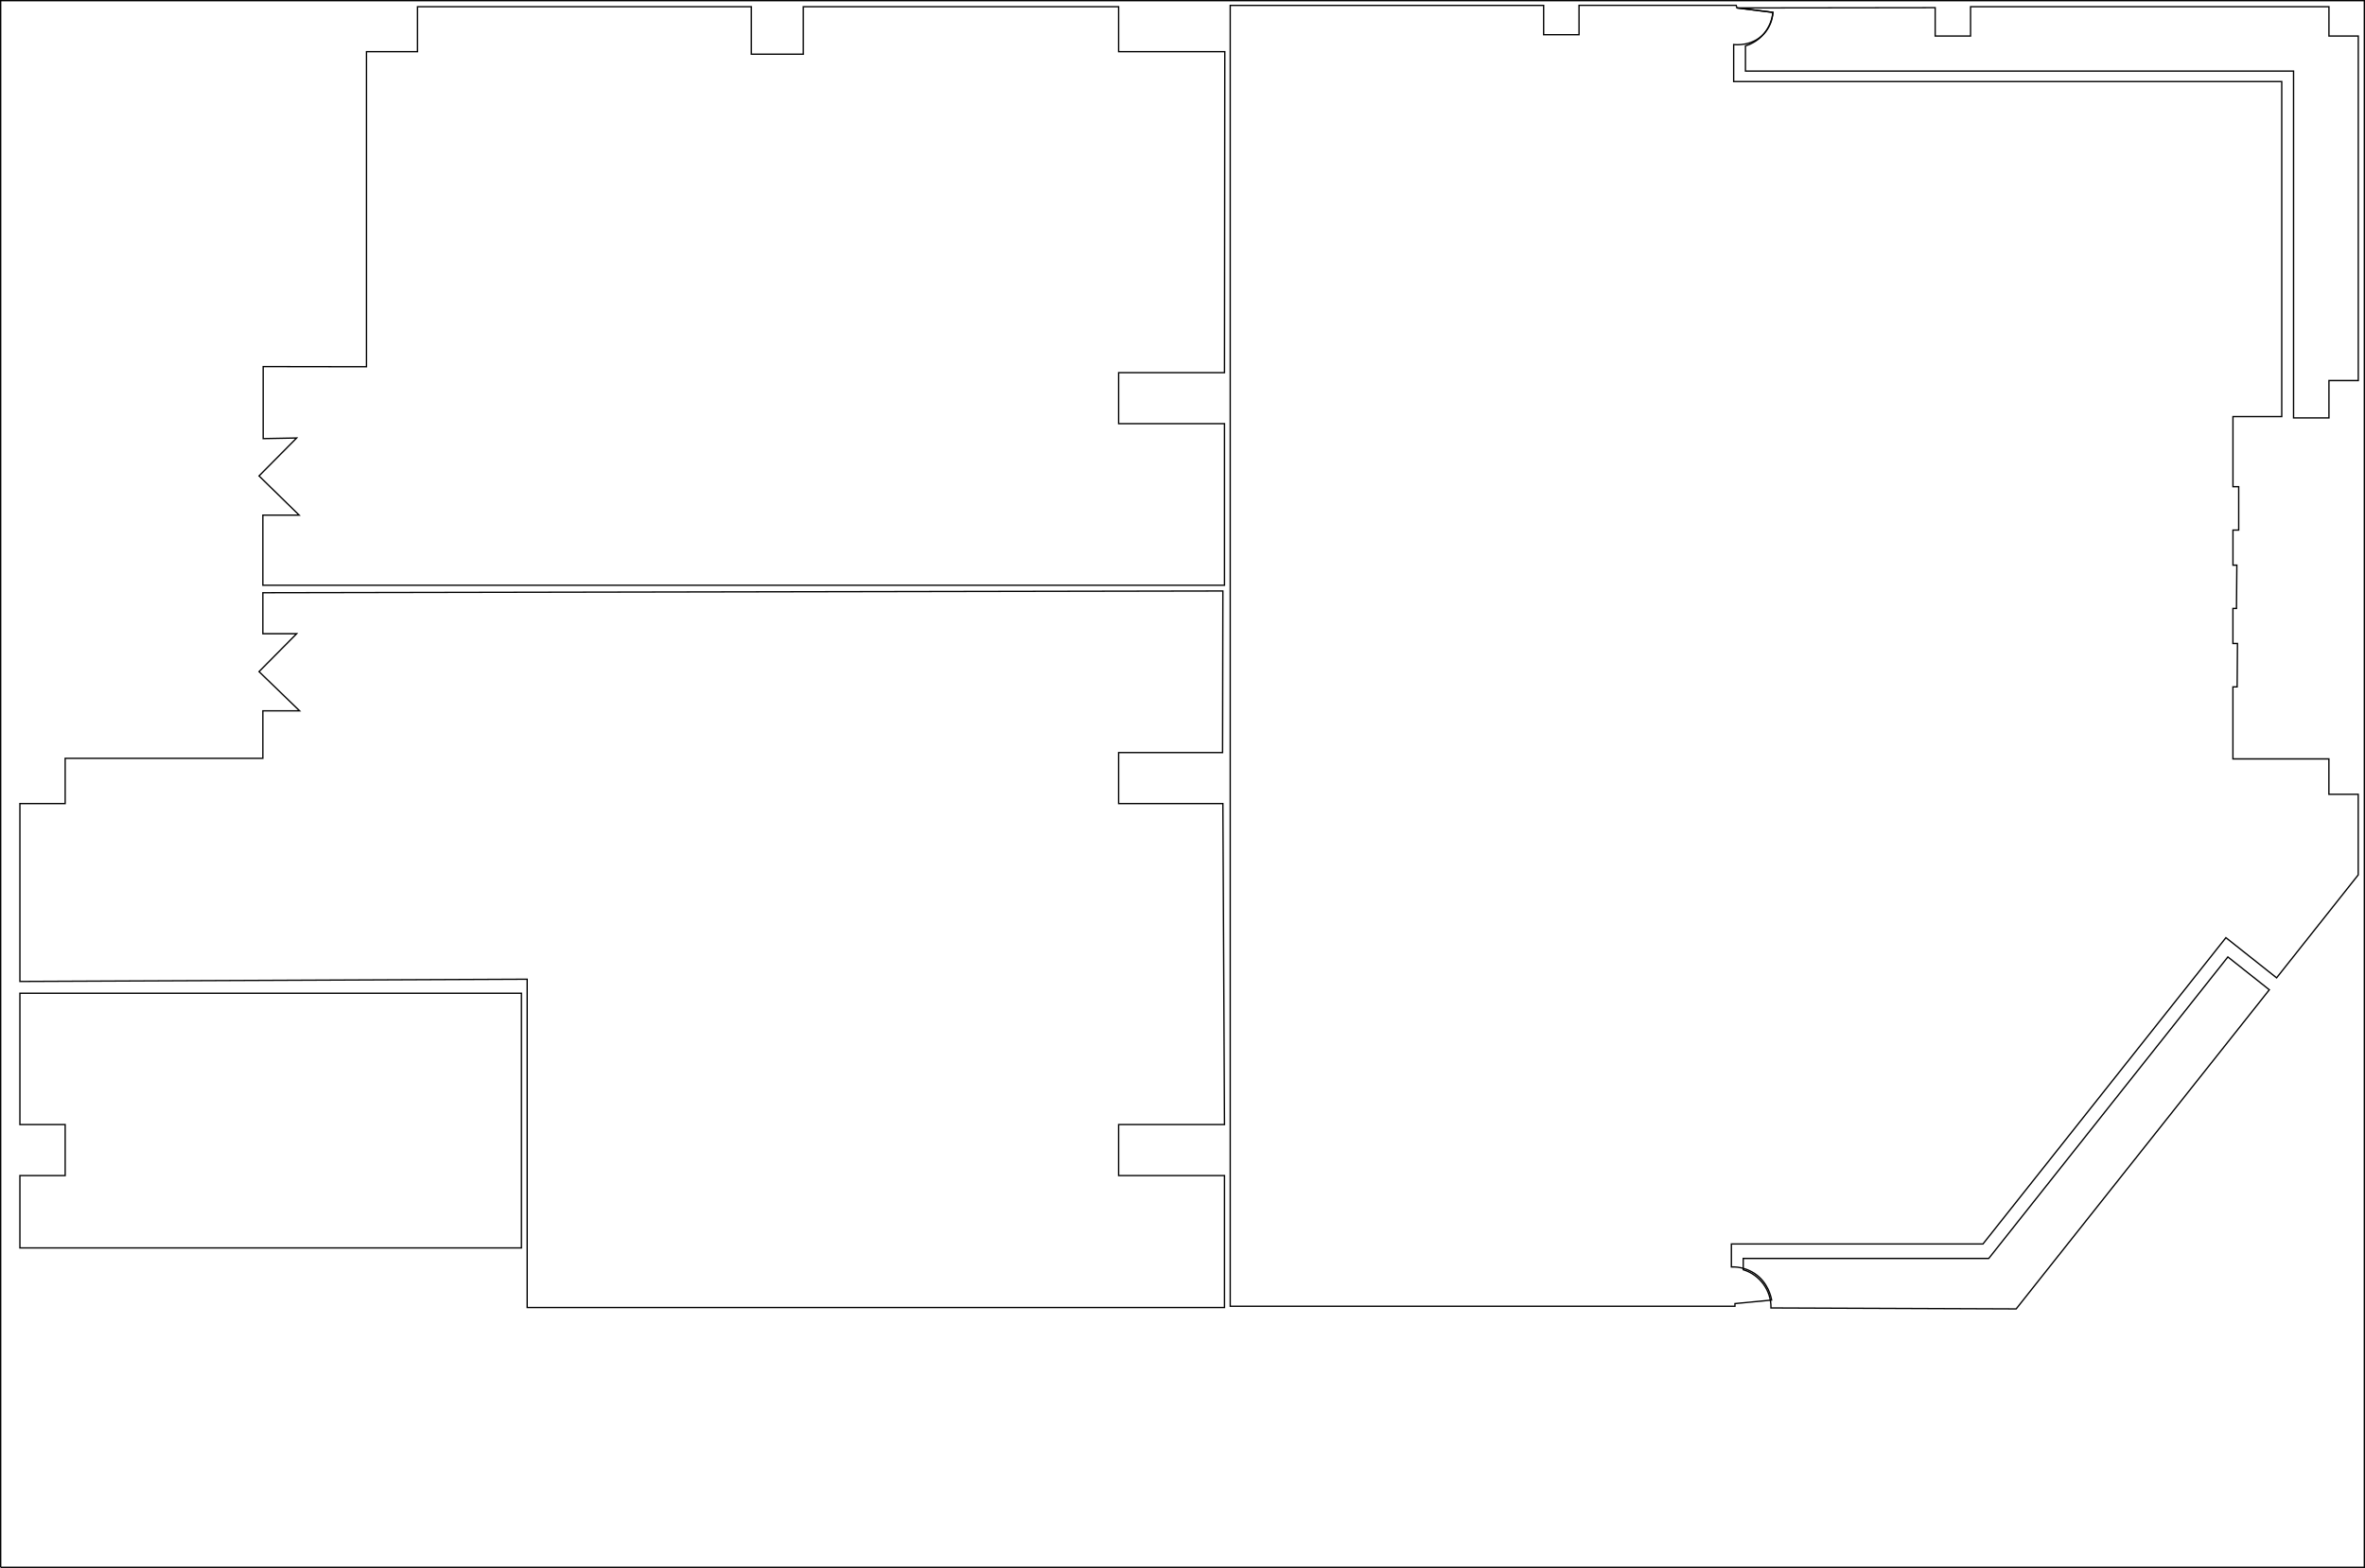
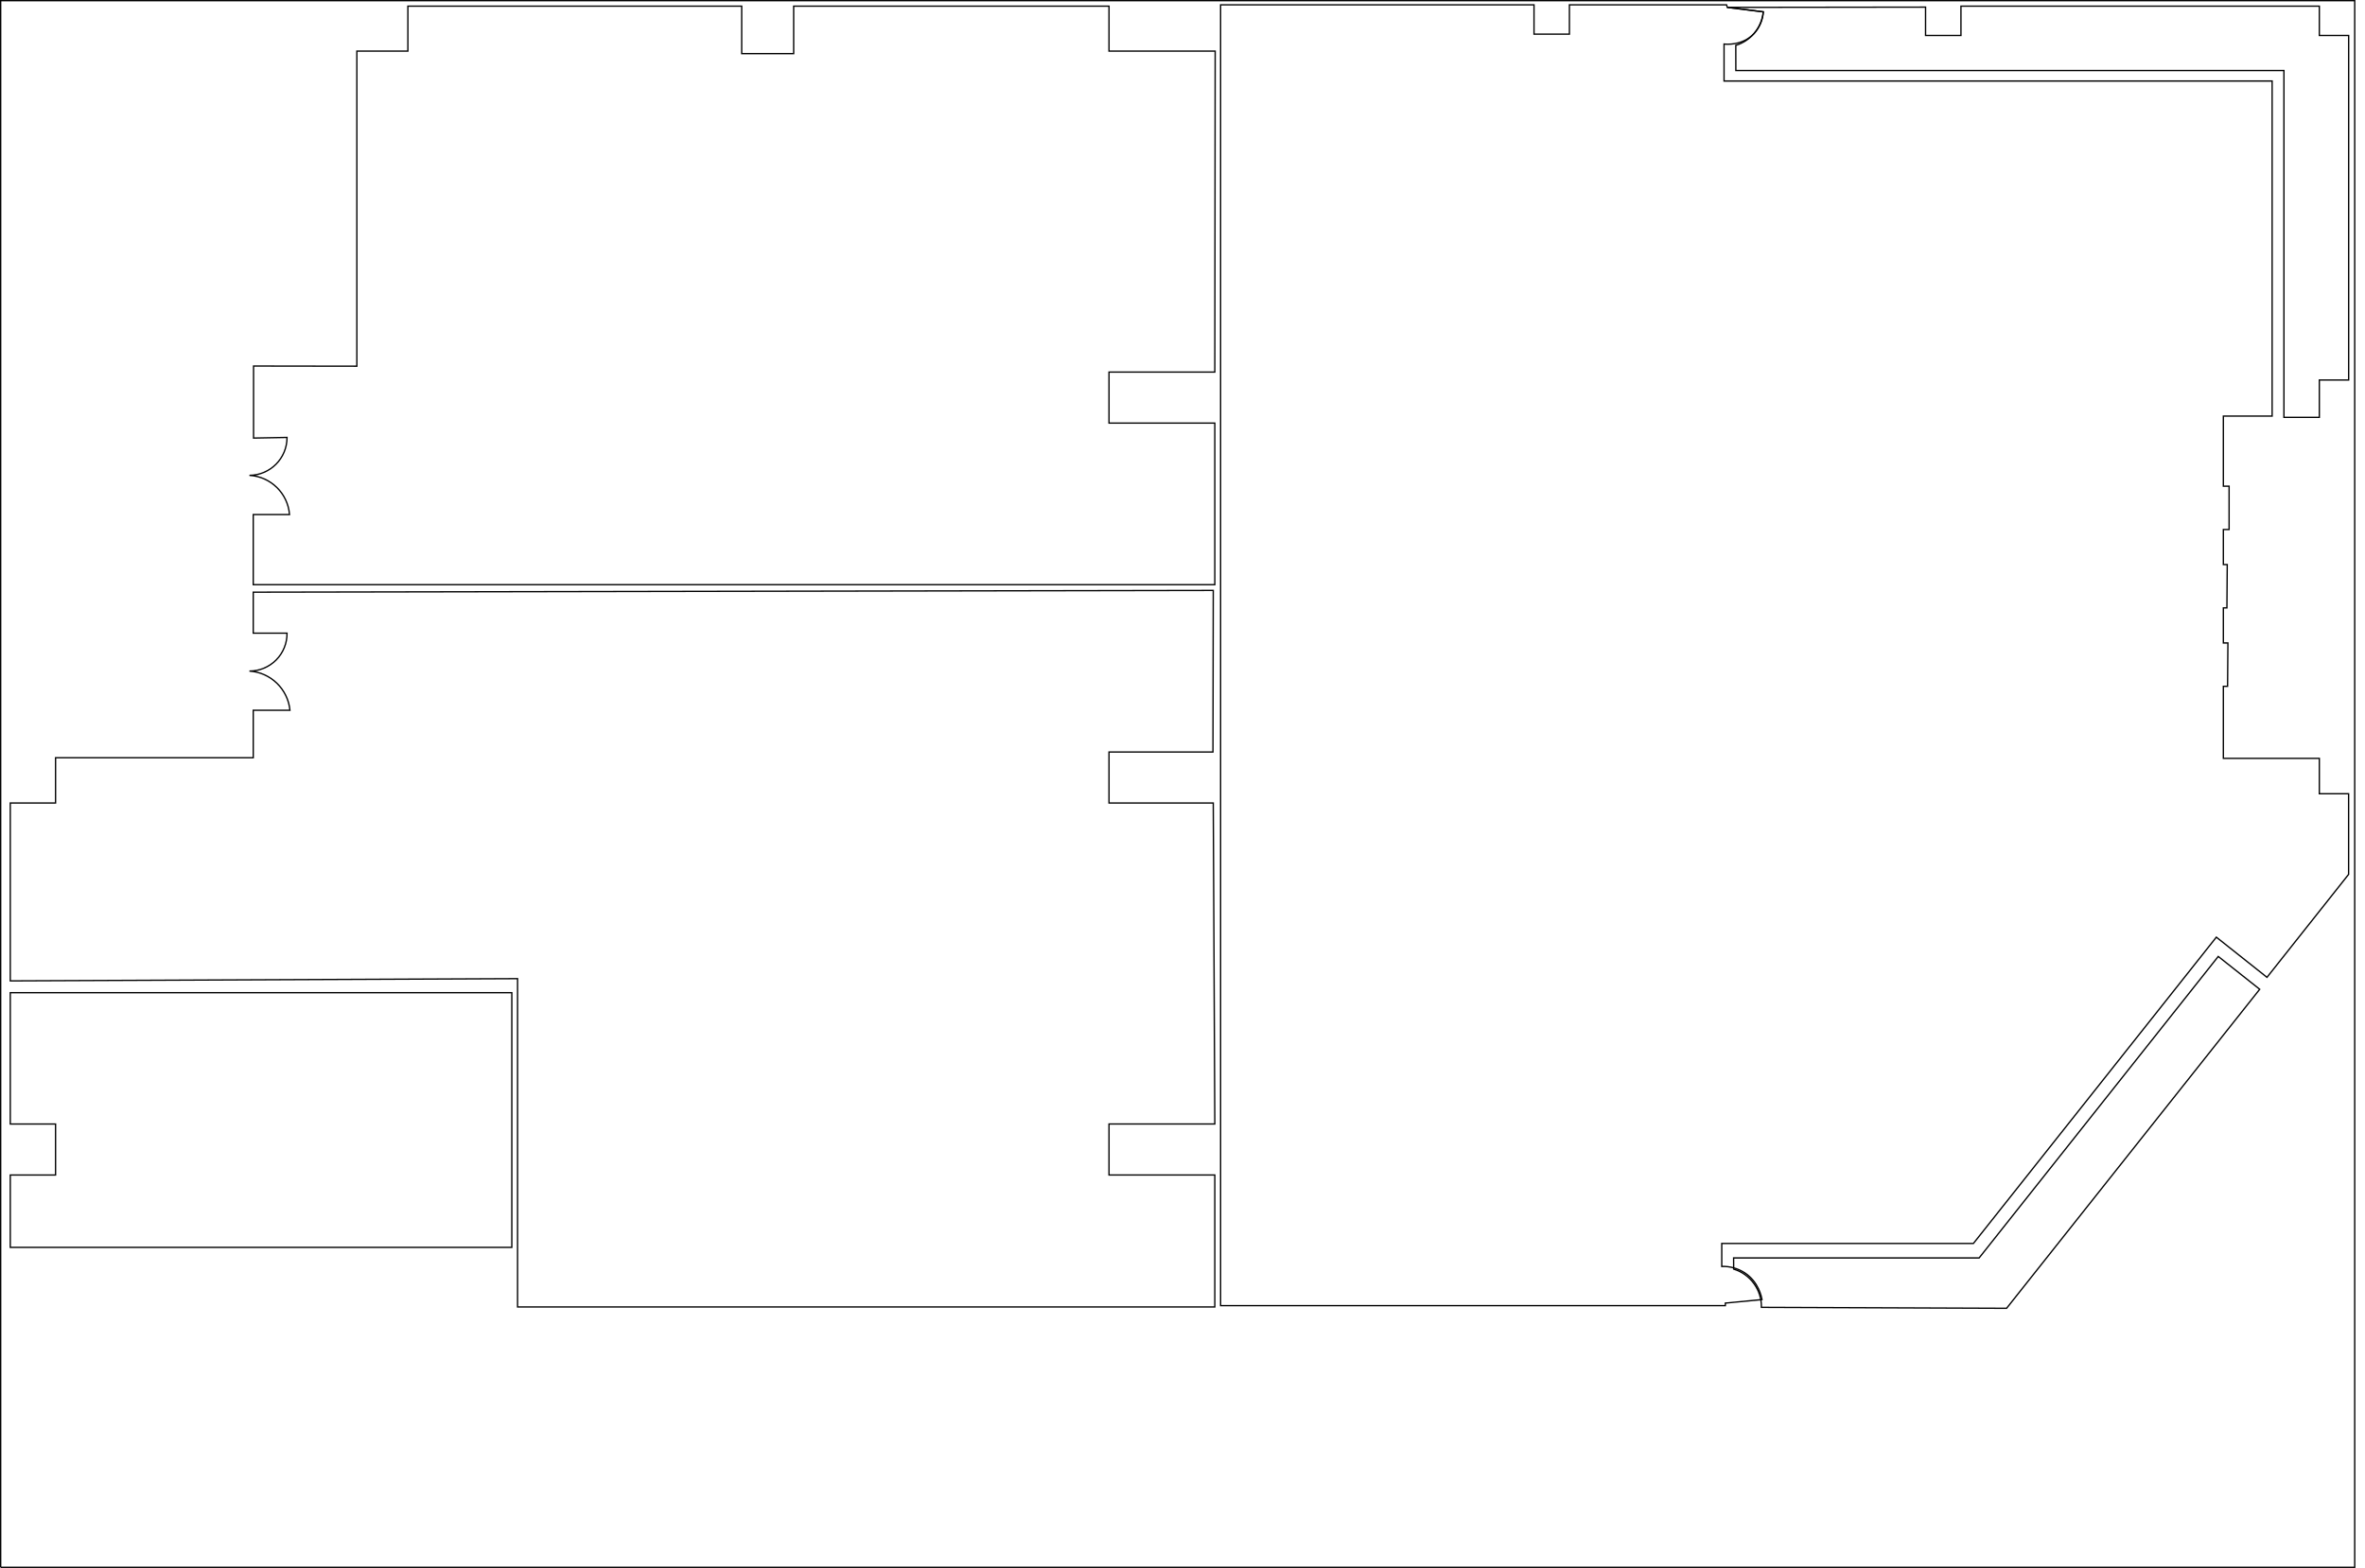
<svg xmlns="http://www.w3.org/2000/svg" id="Capa_2" data-name="Capa 2" viewBox="0 0 1780.2 1180.6">
  <defs>
    <style>
			.land{fill:none;stroke:#000;stroke-miterlimit:10;}
		</style>
  </defs>
  <g>
-     <polyline class="land" points="0.5 1180.1 1779.7 1180.1 1779.7 0.5 0.5 0.5 0.5 1180.1" />
-     <polygon id="BN3-01" class="land" points="314.26 5.06 565.54 5.06 565.54 40.8 604.66 40.8 604.66 5.06 842.02 5.06 842.02 38.9 921.94 38.9 921.7 280.58 842.02 280.58 842.02 318.98 921.7 318.98 921.7 440.66 197.86 440.66 197.86 387.86 225.17 387.86 194.98 358.34 223.3 329.78 198.1 330.26 198.1 276.02 275.86 276.14 275.86 38.9 314.26 38.9 314.26 5.06" />
-     <polygon id="BN3-02" class="land" points="197.86 446.3 920.5 444.98 920.26 566.66 842.02 566.66 842.02 605.06 920.5 605.06 921.7 846.74 842.02 846.74 842.02 885.14 921.7 885.14 921.7 984.5 396.82 984.5 396.82 737.3 14.98 738.98 14.98 605.06 49.06 605.06 49.06 570.98 197.86 570.98 197.86 535.22 225.5 535.22 194.98 505.7 223.3 477.14 197.86 477.14 197.86 446.3" />
-     <polygon id="BN3-03" class="land" points="14.98 747.86 392.5 747.86 392.5 939.62 14.98 939.62 14.98 885.14 49.06 885.14 49.06 846.74 14.98 846.74 14.98 747.86" />
-     <path id="BN3-04" class="land" d="M1145.28,1308H1525.2V1306l27.6-2.64c-.35-2-2.5-13.27-13-20.16a29.92,29.92,0,0,0-17.28-4.8v-17.28h189.36l182.88-230.64,38.16,30.24,61.44-77.52V922.52h-22.08V895.88h-72.24V841.64h3.18l.25-32.64h-3.43V782.6h2.68L1903,750h-2.93v-26.4h4.32V690.92h-4.32v-52.8h36.72V385.88H1524.24V358c1.43.17,13.78,1.41,22.56-7.88a26.45,26.45,0,0,0,7-16.36l-27.12-3.36-.55-1.92H1407.84V350.6H1381.2V328.52H1145.28Z" transform="translate(-219.26 -324.46)" />
-     <path id="BN3-05" class="land" d="M1531.44,1272h184.8l180-227,31.2,24.72L1736.88,1310l-184.56-.72a29.56,29.56,0,0,0-20.88-28.8Z" transform="translate(-219.26 -324.46)" />
-     <path id="BN3-06" class="land" d="M1533.12,378h412.56V639.12h26.64V611h22.08V351.6h-22.08V329.52H1702.56V351.6h-26.64V330.24l-149.28.2,27.12,3.36A29.18,29.18,0,0,1,1533.12,359Z" transform="translate(-219.26 -324.46)" />
+     <polyline class="land" points="0.5 1180.1 1772.46 1180.1 1772.46 0.5 0.5 0.5 0.5 1180.1" />
+     <path id="BN3-01" class="land" d="M303.6,4.56H554.88V40.3H594V4.56H831.36V38.4h79.92L911,280.08H831.36v38.4H911V440.16H187.2v-52.8h27.31a32.11,32.11,0,0,0-30.19-29.52,28.5,28.5,0,0,0,28.32-28.56l-25.2.48V275.52l77.76.12V38.4h38.4Z" transform="translate(3.42 0.08)" />
+     <path id="BN3-02" class="land" d="M187.2,445.8l722.64-1.32-.24,121.68H831.36v38.4h78.48L911,846.24H831.36v38.4H911V984H386.16V736.8L4.32,738.48V604.56H38.4V570.48H187.2V534.72h27.64a32.81,32.81,0,0,0-30.52-29.52,28.24,28.24,0,0,0,28.32-28.56H187.2Z" transform="translate(3.42 0.08)" />
+     <polygon id="BN3-03" class="land" points="7.74 747.45 385.26 747.45 385.26 939.21 7.74 939.21 7.74 884.73 41.82 884.73 41.82 846.33 7.74 846.33 7.74 747.45" />
+     <path id="BN3-04" class="land" d="M915.36,983h379.92v-1.92l27.6-2.64c-.35-2-2.5-13.27-13-20.16a29.92,29.92,0,0,0-17.28-4.8V936.2H1482l182.88-230.64L1703,735.8l61.44-77.52V597.56H1742.4V570.92h-72.24V516.68h3.18l.25-32.64h-3.43v-26.4h2.68l.25-32.64h-2.93V398.6h4.32V366h-4.32v-52.8h36.72V60.92H1294.32V33.08c1.43.17,13.78,1.41,22.56-7.88a26.45,26.45,0,0,0,7-16.36l-27.12-3.36-.55-1.92H1177.92V25.64h-26.64V3.56H915.36Z" transform="translate(3.42 0.08)" />
+     <path id="BN3-05" class="land" d="M1301.52,947.08h184.8l180-227,31.2,24.72L1507,985l-184.56-.72a29.56,29.56,0,0,0-20.88-28.8Z" transform="translate(3.42 0.08)" />
+     <path id="BN3-06" class="land" d="M1303.2,53h412.56V314.16h26.64V286.08h22.08V26.64H1742.4V4.56H1472.64V26.64H1446V5.28l-149.28.2,27.12,3.36a29.54,29.54,0,0,1-7,16.36,29.44,29.44,0,0,1-13.68,8.88Z" transform="translate(3.42 0.08)" />
  </g>
</svg>
